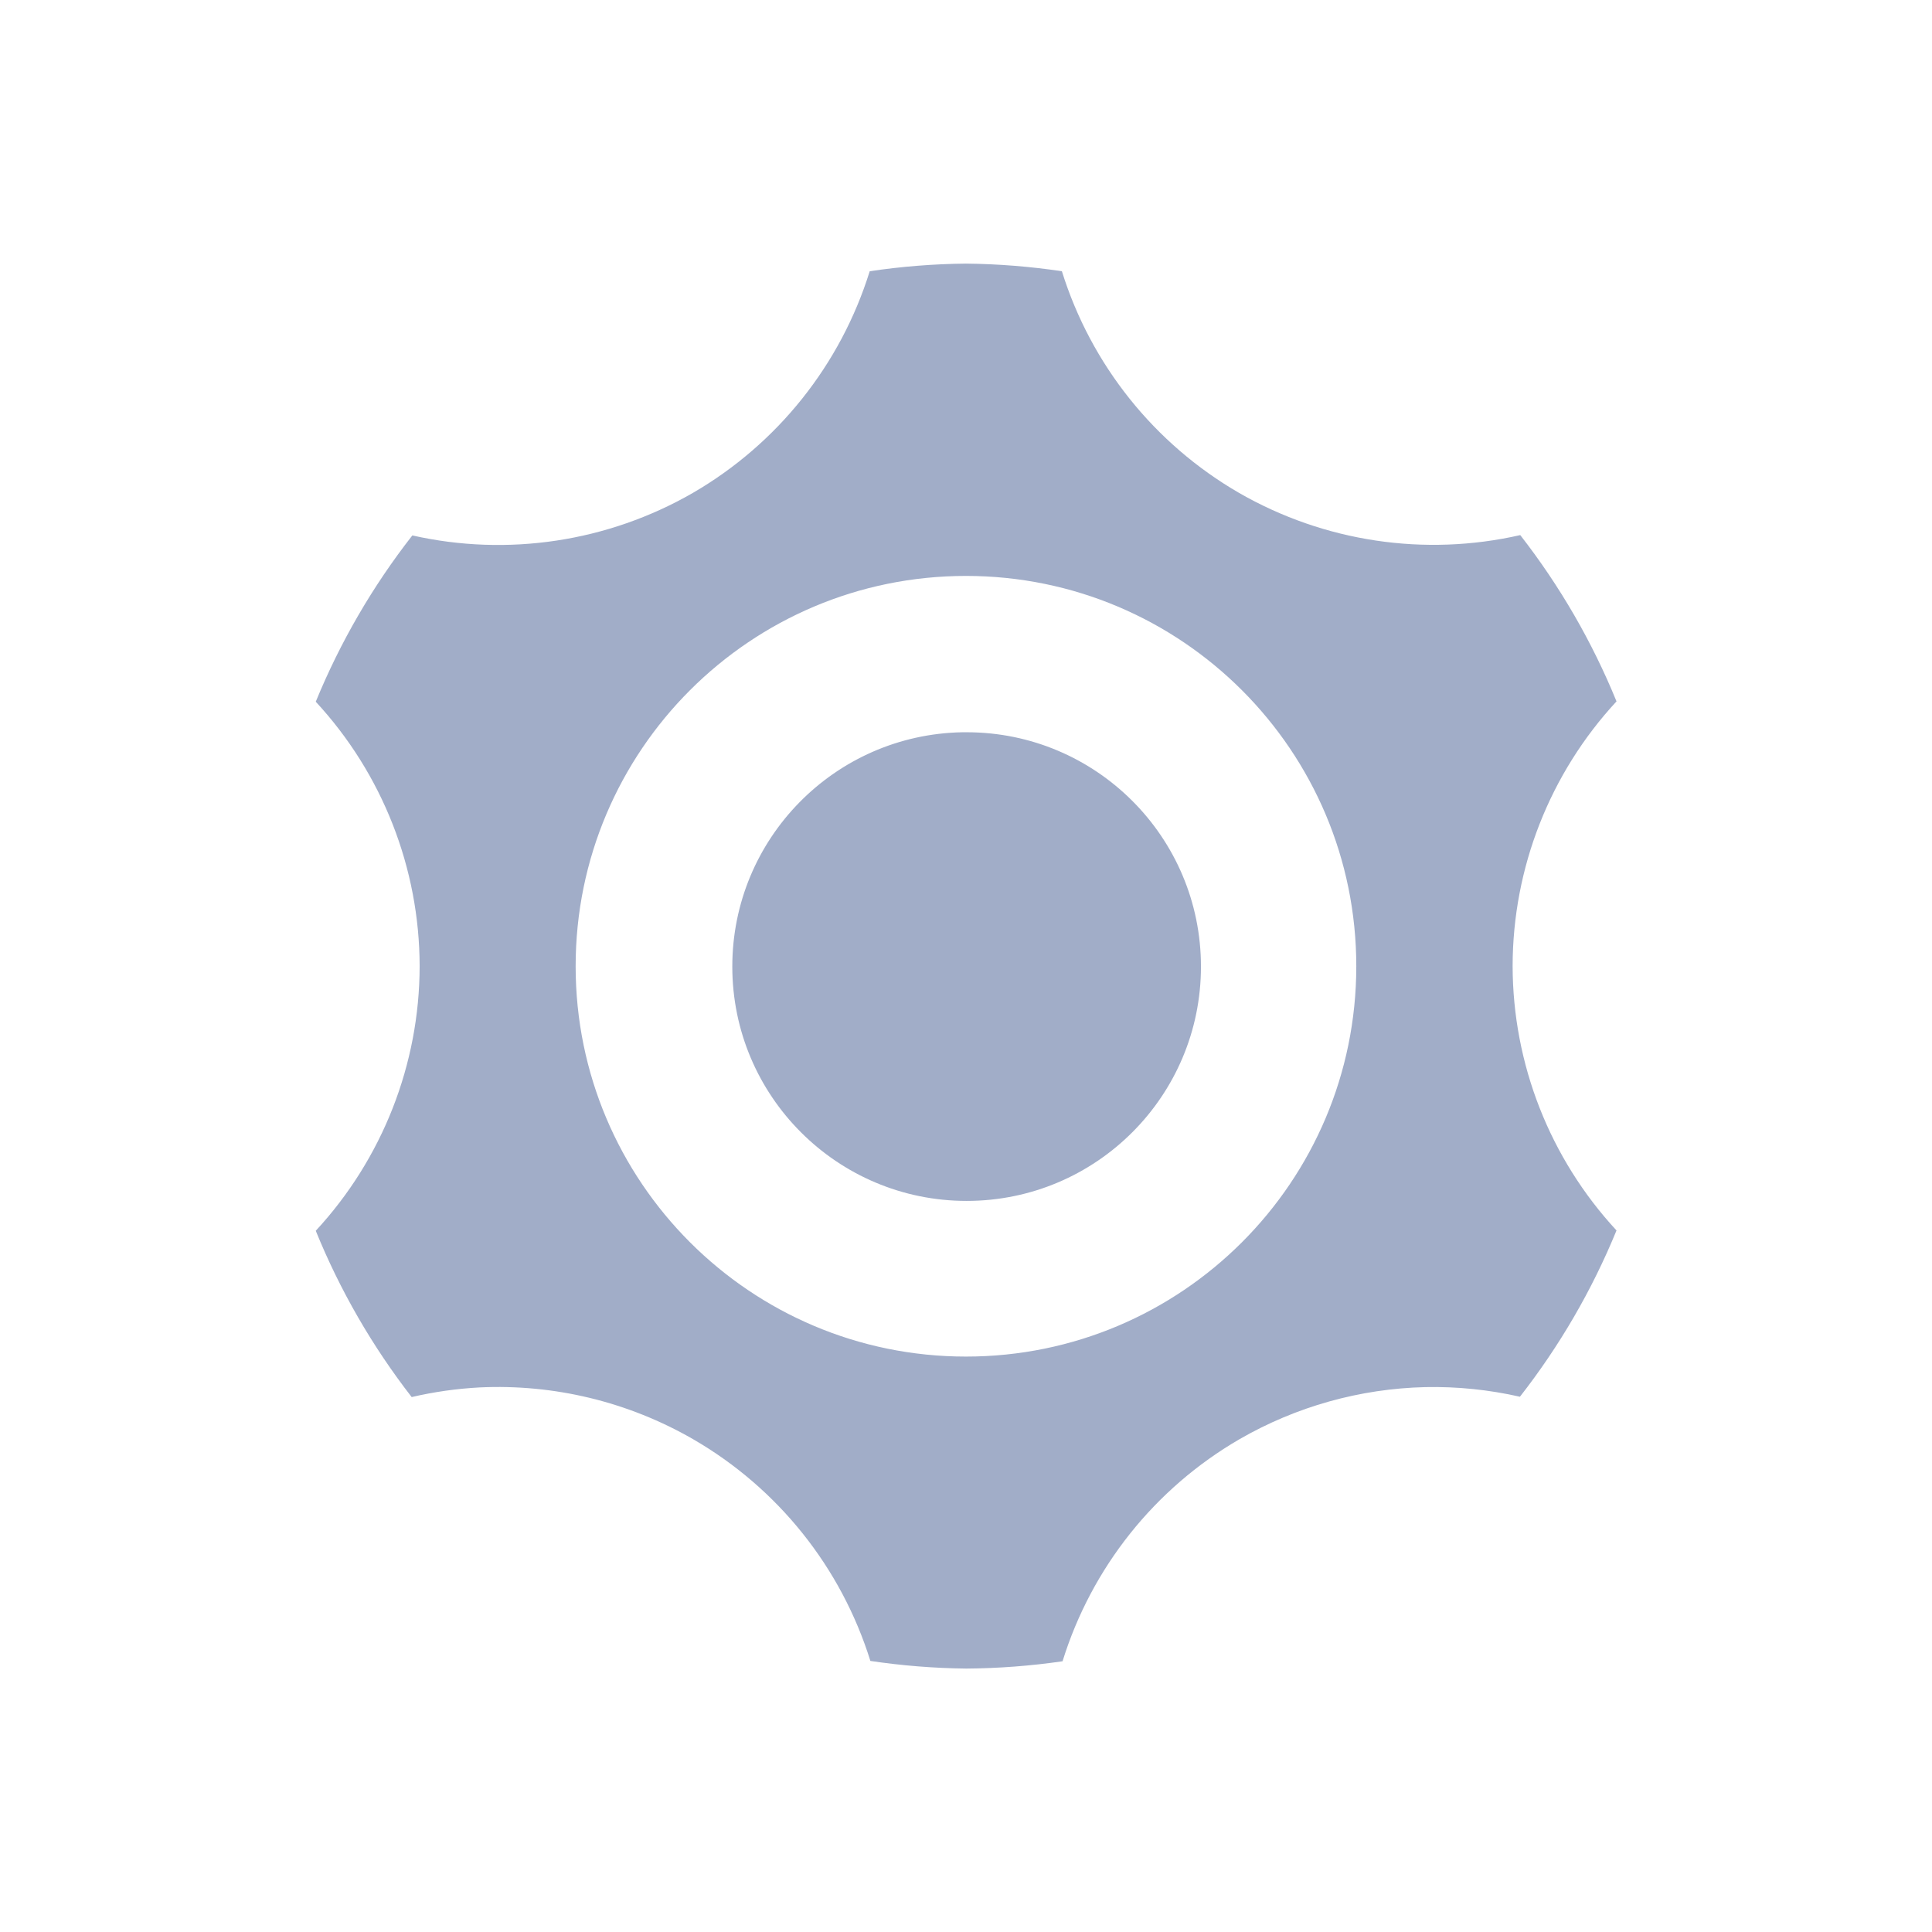
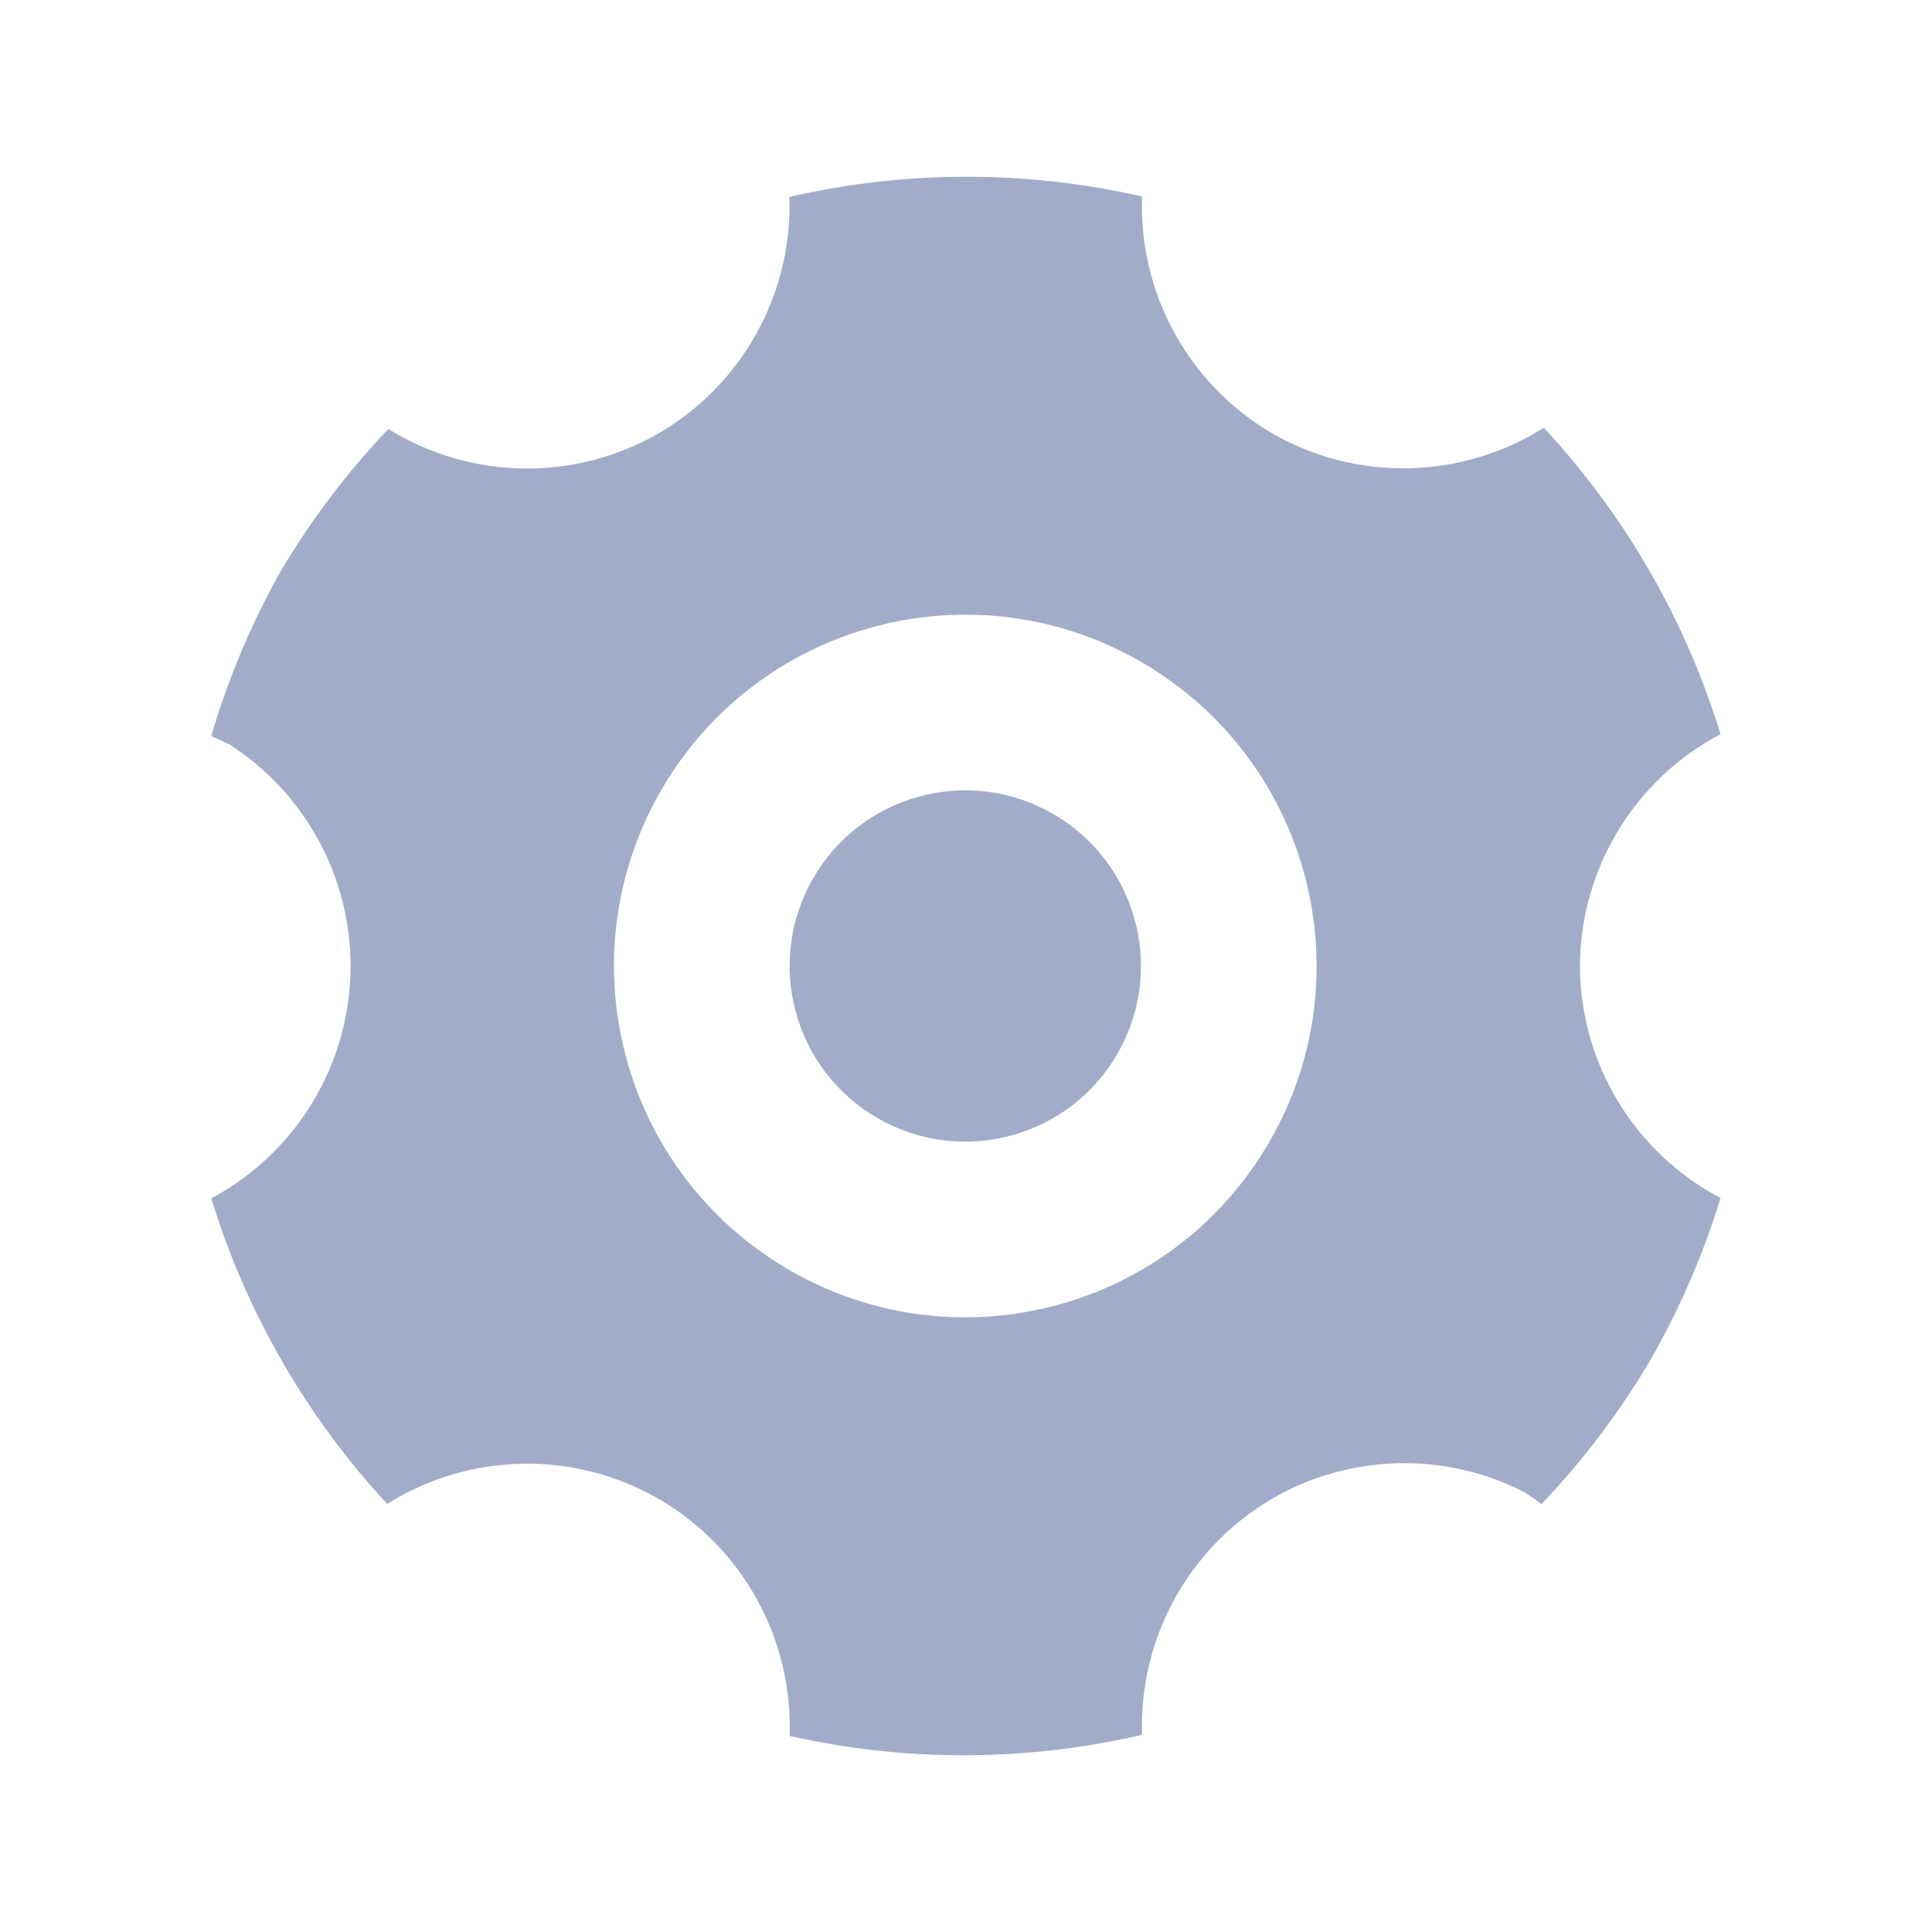
- <svg xmlns="http://www.w3.org/2000/svg" version="1.1" viewBox="0 0 22 22" id="svg28">
+ <svg xmlns="http://www.w3.org/2000/svg" id="svg" version="1.1" viewBox="0 0 22 22">
  <defs id="defs3">
    <style id="current-color-scheme" type="text/css">.ColorScheme-Text { color:#a1adc8; } .ColorScheme-Highlight { color:#5294e2; } .ColorScheme-ButtonBackground { color:#a1adc8; }</style>
  </defs>
-   <g id="22-22-configure" transform="matrix(3.7795,0,0,3.7795,-213,-202.52)">
-     <rect x="56.356" y="53.583" width="5.821" height="5.821" opacity="0" id="rect5" />
-     <path d="m 59.267,54.378 a 2.117,2.117 0 0 0 -0.29,0.023 1.176,1.176 0 0 1 -0.533,0.668 1.176,1.176 0 0 1 -0.845,0.128 2.117,2.117 0 0 0 -0.291,0.501 1.176,1.176 0 0 1 0.313,0.797 1.176,1.176 0 0 1 -0.313,0.797 2.117,2.117 0 0 0 0.289,0.501 1.176,1.176 0 0 1 0.204,-0.029 1.176,1.176 0 0 1 0.644,0.156 1.176,1.176 0 0 1 0.534,0.668 2.117,2.117 0 0 0 0.289,0.023 2.117,2.117 0 0 0 0.29,-0.022 1.176,1.176 0 0 1 0.533,-0.669 1.176,1.176 0 0 1 0.56,-0.157 1.176,1.176 0 0 1 0.285,0.029 2.117,2.117 0 0 0 0.291,-0.501 1.176,1.176 0 0 1 -0.313,-0.797 1.176,1.176 0 0 1 0.313,-0.797 A 2.117,2.117 0 0 0 60.937,55.196 1.176,1.176 0 0 1 60.09,55.069 1.176,1.176 0 0 1 59.556,54.401 2.117,2.117 0 0 0 59.267,54.378 Z m 0,0.941 a 1.176,1.176 0 0 1 1.176,1.176 1.176,1.176 0 0 1 -1.176,1.176 1.176,1.176 0 0 1 -1.176,-1.176 1.176,1.176 0 0 1 1.176,-1.176 z m -0.011,0.471 a 0.706,0.706 0 0 0 -0.693,0.706 0.706,0.706 0 0 0 0.706,0.706 0.706,0.706 0 0 0 0.706,-0.706 0.706,0.706 0 0 0 -0.706,-0.706 0.706,0.706 0 0 0 -0.012,0 z" fill="#a1adc8" id="path7" style="fill-rule:evenodd" />
-   </g>
-   <g id="16-16-configure">
-     <rect x="2.78" y="-19.864" width="16" height="16" fill="none" id="rect10" />
-     <g transform="matrix(3.31,0,0,3.31,-13.742,4.7358)" fill="#a1adc8" id="g16">
-       <path d="m 5.808,-6.41 a 2.117,2.117 0 0 0 -0.397,0.689 0.794,0.794 45 0 1 0.41,0.694 0.794,0.794 45 0 1 -0.411,0.695 2.117,2.117 0 0 0 0.165,0.363 2.117,2.117 0 0 0 0.232,0.324 0.794,0.794 45 0 1 0.807,-0.008 0.794,0.794 45 0 1 0.396,0.703 2.117,2.117 0 0 0 0.795,-0.001 0.794,0.794 45 0 1 0.396,-0.702 0.794,0.794 45 0 1 0.806,0.008 2.117,2.117 0 0 0 0.397,-0.689 0.794,0.794 45 0 1 -0.41,-0.694 0.794,0.794 45 0 1 0.365,-0.668 0.794,0.794 45 0 1 0.046,-0.027 2.117,2.117 0 0 0 -0.165,-0.364 2.117,2.117 0 0 0 -0.233,-0.325 0.794,0.794 45 0 1 -0.807,0.009 0.794,0.794 45 0 1 -0.396,-0.703 2.117,2.117 0 0 0 -0.795,0.001 0.794,0.794 45 0 1 -0.396,0.702 0.794,0.794 45 0 1 -0.806,-0.008 z m 1.071,0.466 a 1.058,1.058 0 0 1 1.446,0.387 1.058,1.058 0 0 1 -0.387,1.446 1.058,1.058 0 0 1 -1.446,-0.387 1.058,1.058 0 0 1 0.387,-1.446 z" id="path12" style="fill-rule:evenodd" />
-       <circle cx="7.408" cy="-5.027" r="0.529" id="circle14" style="fill-rule:evenodd" />
+   <g id="16-16-configure" transform="matrix(3.7796 0 0 3.7796 -14.207 -20.883)">
+     <rect id="rect33" x="4.494" y=".27" width="4.233" height="4.233" fill="none" />
+     <g id="g1059" class="ColorScheme-Text" transform="translate(-.79748 7.4133)" fill="currentColor">
+       <path id="path1031" class="ColorScheme-Text" transform="matrix(.26458 0 0 .26458 4.5563 -1.8881)" d="m10.475-19.852a8 8 0 0 0-1.199 0.139 3 3 0 0 1-1.496 2.652 3 3 0 0 1-3.049-0.029 8 8 0 0 0-1.5 2.603 3 3 0 0 1 1.549 2.621 3 3 0 0 1-1.553 2.629 8 8 0 0 0 0.625 1.371 8 8 0 0 0 0.877 1.227 3 3 0 0 1 3.051-0.029 3 3 0 0 1 1.498 2.656 8 8 0 0 0 3.006-0.004 3 3 0 0 1 1.496-2.652 3 3 0 0 1 3.047 0.029 8 8 0 0 0 1.502-2.603 3 3 0 0 1-1.551-2.621 3 3 0 0 1 1.381-2.525 3 3 0 0 1 0.174-0.102 8 8 0 0 0-0.625-1.375 8 8 0 0 0-0.881-1.227 3 3 0 0 1-3.049 0.031 3 3 0 0 1-1.498-2.658 8 8 0 0 0-1.805-0.133zm0.305 3.986a4 4 0 0 1 3.465 2 4 4 0 0 1-1.465 5.465 4 4 0 0 1-5.465-1.465 4 4 0 0 1 1.465-5.463 4 4 0 0 1 2-0.537zm0 2.002a2 2 0 0 0-2 2 2 2 0 0 0 2 2 2 2 0 0 0 2-2 2 2 0 0 0-2-2z" fill="currentColor" />
    </g>
  </g>
-   <g id="configure">
-     <rect x="-39.799" y="-4.049" width="32" height="32" fill="none" id="rect19" />
-     <g transform="matrix(5.6742,0,0,5.6742,-65.835,40.476)" fill="#a1adc8" id="g25">
-       <path d="m 5.808,-6.41 a 2.117,2.117 0 0 0 -0.397,0.689 0.794,0.794 45 0 1 0.41,0.694 0.794,0.794 45 0 1 -0.411,0.695 2.117,2.117 0 0 0 0.165,0.363 2.117,2.117 0 0 0 0.232,0.324 0.794,0.794 45 0 1 0.807,-0.008 0.794,0.794 45 0 1 0.396,0.703 2.117,2.117 0 0 0 0.795,-0.001 0.794,0.794 45 0 1 0.396,-0.702 0.794,0.794 45 0 1 0.806,0.008 2.117,2.117 0 0 0 0.397,-0.689 0.794,0.794 45 0 1 -0.41,-0.694 0.794,0.794 45 0 1 0.365,-0.668 0.794,0.794 45 0 1 0.046,-0.027 2.117,2.117 0 0 0 -0.165,-0.364 2.117,2.117 0 0 0 -0.233,-0.325 0.794,0.794 45 0 1 -0.807,0.009 0.794,0.794 45 0 1 -0.396,-0.703 2.117,2.117 0 0 0 -0.795,0.001 0.794,0.794 45 0 1 -0.396,0.702 0.794,0.794 45 0 1 -0.806,-0.008 z m 1.071,0.466 a 1.058,1.058 0 0 1 1.446,0.387 1.058,1.058 0 0 1 -0.387,1.446 1.058,1.058 0 0 1 -1.446,-0.387 1.058,1.058 0 0 1 0.387,-1.446 z" id="path21" style="fill-rule:evenodd" />
-       <circle cx="7.408" cy="-5.027" r="0.529" id="circle23" style="fill-rule:evenodd" />
+   <g id="22-22-configure">
+     <rect id="rect12" x="-.003" y="-.003" width="22" height="22" opacity="0" stroke-width="3.78" />
+     <path id="path853" class="ColorScheme-Text" d="m17.581 4.87a3 3 0 0 1-3.089 0.068 3 3 0 0 1-1.487-2.701 9 9 0 0 0-4.015 0.005 3 3 0 0 1-9.76e-4 0.002 3 3 0 0 1-1.497 2.695 3 3 0 0 1-3.07-0.054 9 9 0 0 0-1.224 1.616 9 9 0 0 0-0.793 1.881 3 3 0 0 1 0.209 0.096 3 3 0 0 1 1.378 2.523 3 3 0 0 1-1.585 2.644 3 3 0 0 1-9.76e-4 0.002 9 9 0 0 0 2.003 3.479 3 3 0 0 1 3.083-0.063 3 3 0 0 1 1.499 2.704 9 9 0 0 0 4.014-0.012 3 3 0 0 1 1.486-2.692 3 3 0 0 1 2.874-0.068 3 3 0 0 1 0.187 0.133 9 9 0 0 0 1.233-1.627 9 9 0 0 0 0.807-1.859 3 3 0 0 1-1.601-2.641 3 3 0 0 1 1.601-2.641 9 9 0 0 0-2.013-3.49zm-4.589 2.666a4 4 0 0 1 1.464 5.464 4 4 0 0 1-5.464 1.464 4 4 0 0 1-1.464-5.464 4 4 0 0 1 5.464-1.464zm-1 1.732a2 2 0 0 0-2.732 0.732 2 2 0 0 0 0.732 2.732 2 2 0 0 0 2.732-0.732 2 2 0 0 0-0.732-2.732z" fill="currentColor" />
+   </g>
+   <g id="configure" transform="translate(64.799 -2.9511)">
+     <rect id="rect19" x="-39.799" y="-4.049" width="32" height="32" fill="none" />
+     <g id="g25" class="ColorScheme-Text" transform="matrix(5.6742,0,0,5.6742,-65.835,40.476)" fill="currentColor">
+       <path id="path21" d="m5.808-6.41a2.117 2.117 0 0 0-0.397 0.689 0.794 0.794 45 0 1 0.41 0.694 0.794 0.794 45 0 1-0.411 0.695 2.117 2.117 0 0 0 0.165 0.363 2.117 2.117 0 0 0 0.232 0.324 0.794 0.794 45 0 1 0.807-0.008 0.794 0.794 45 0 1 0.396 0.703 2.117 2.117 0 0 0 0.795-0.001 0.794 0.794 45 0 1 0.396-0.702 0.794 0.794 45 0 1 0.806 0.008 2.117 2.117 0 0 0 0.397-0.689 0.794 0.794 45 0 1-0.41-0.694 0.794 0.794 45 0 1 0.365-0.668 0.794 0.794 45 0 1 0.046-0.027 2.117 2.117 0 0 0-0.165-0.364 2.117 2.117 0 0 0-0.233-0.325 0.794 0.794 45 0 1-0.807 0.009 0.794 0.794 45 0 1-0.396-0.703 2.117 2.117 0 0 0-0.795 0.001 0.794 0.794 45 0 1-0.396 0.702 0.794 0.794 45 0 1-0.806-0.008zm1.071 0.466a1.058 1.058 0 0 1 1.446 0.387 1.058 1.058 0 0 1-0.387 1.446 1.058 1.058 0 0 1-1.446-0.387 1.058 1.058 0 0 1 0.387-1.446z" />
+       <circle id="circle23" cx="7.408" cy="-5.027" r=".529" />
    </g>
  </g>
</svg>
